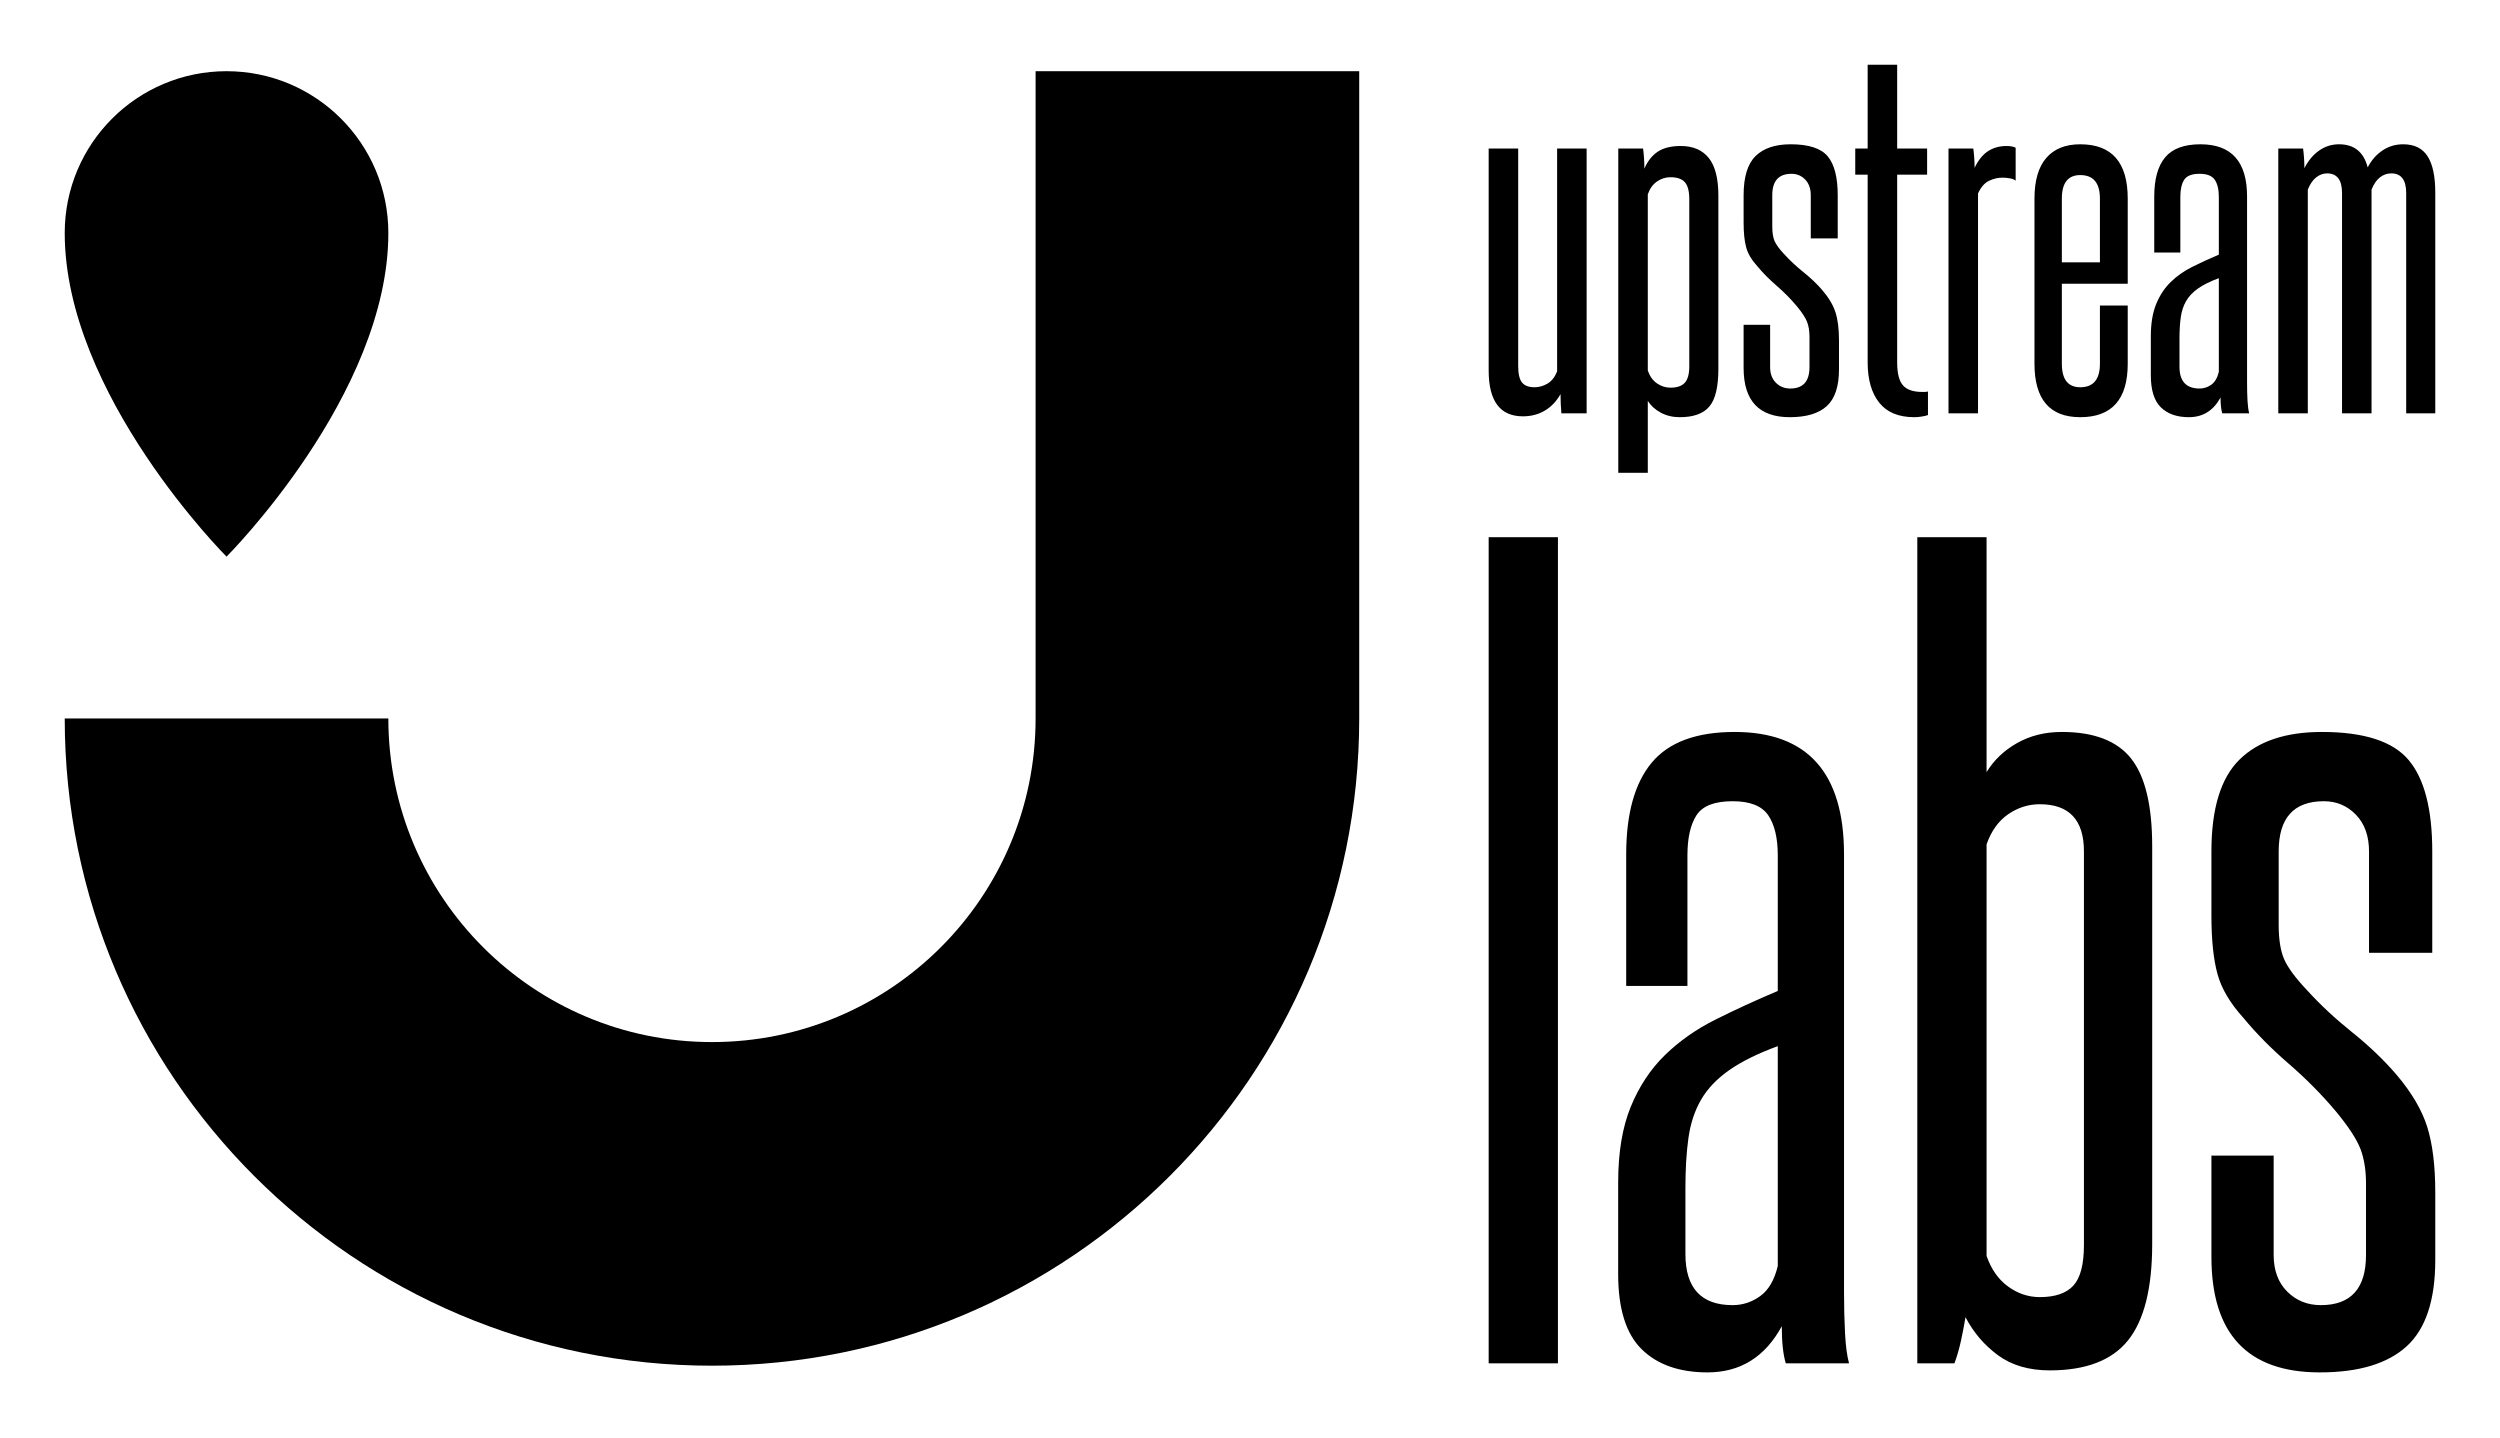
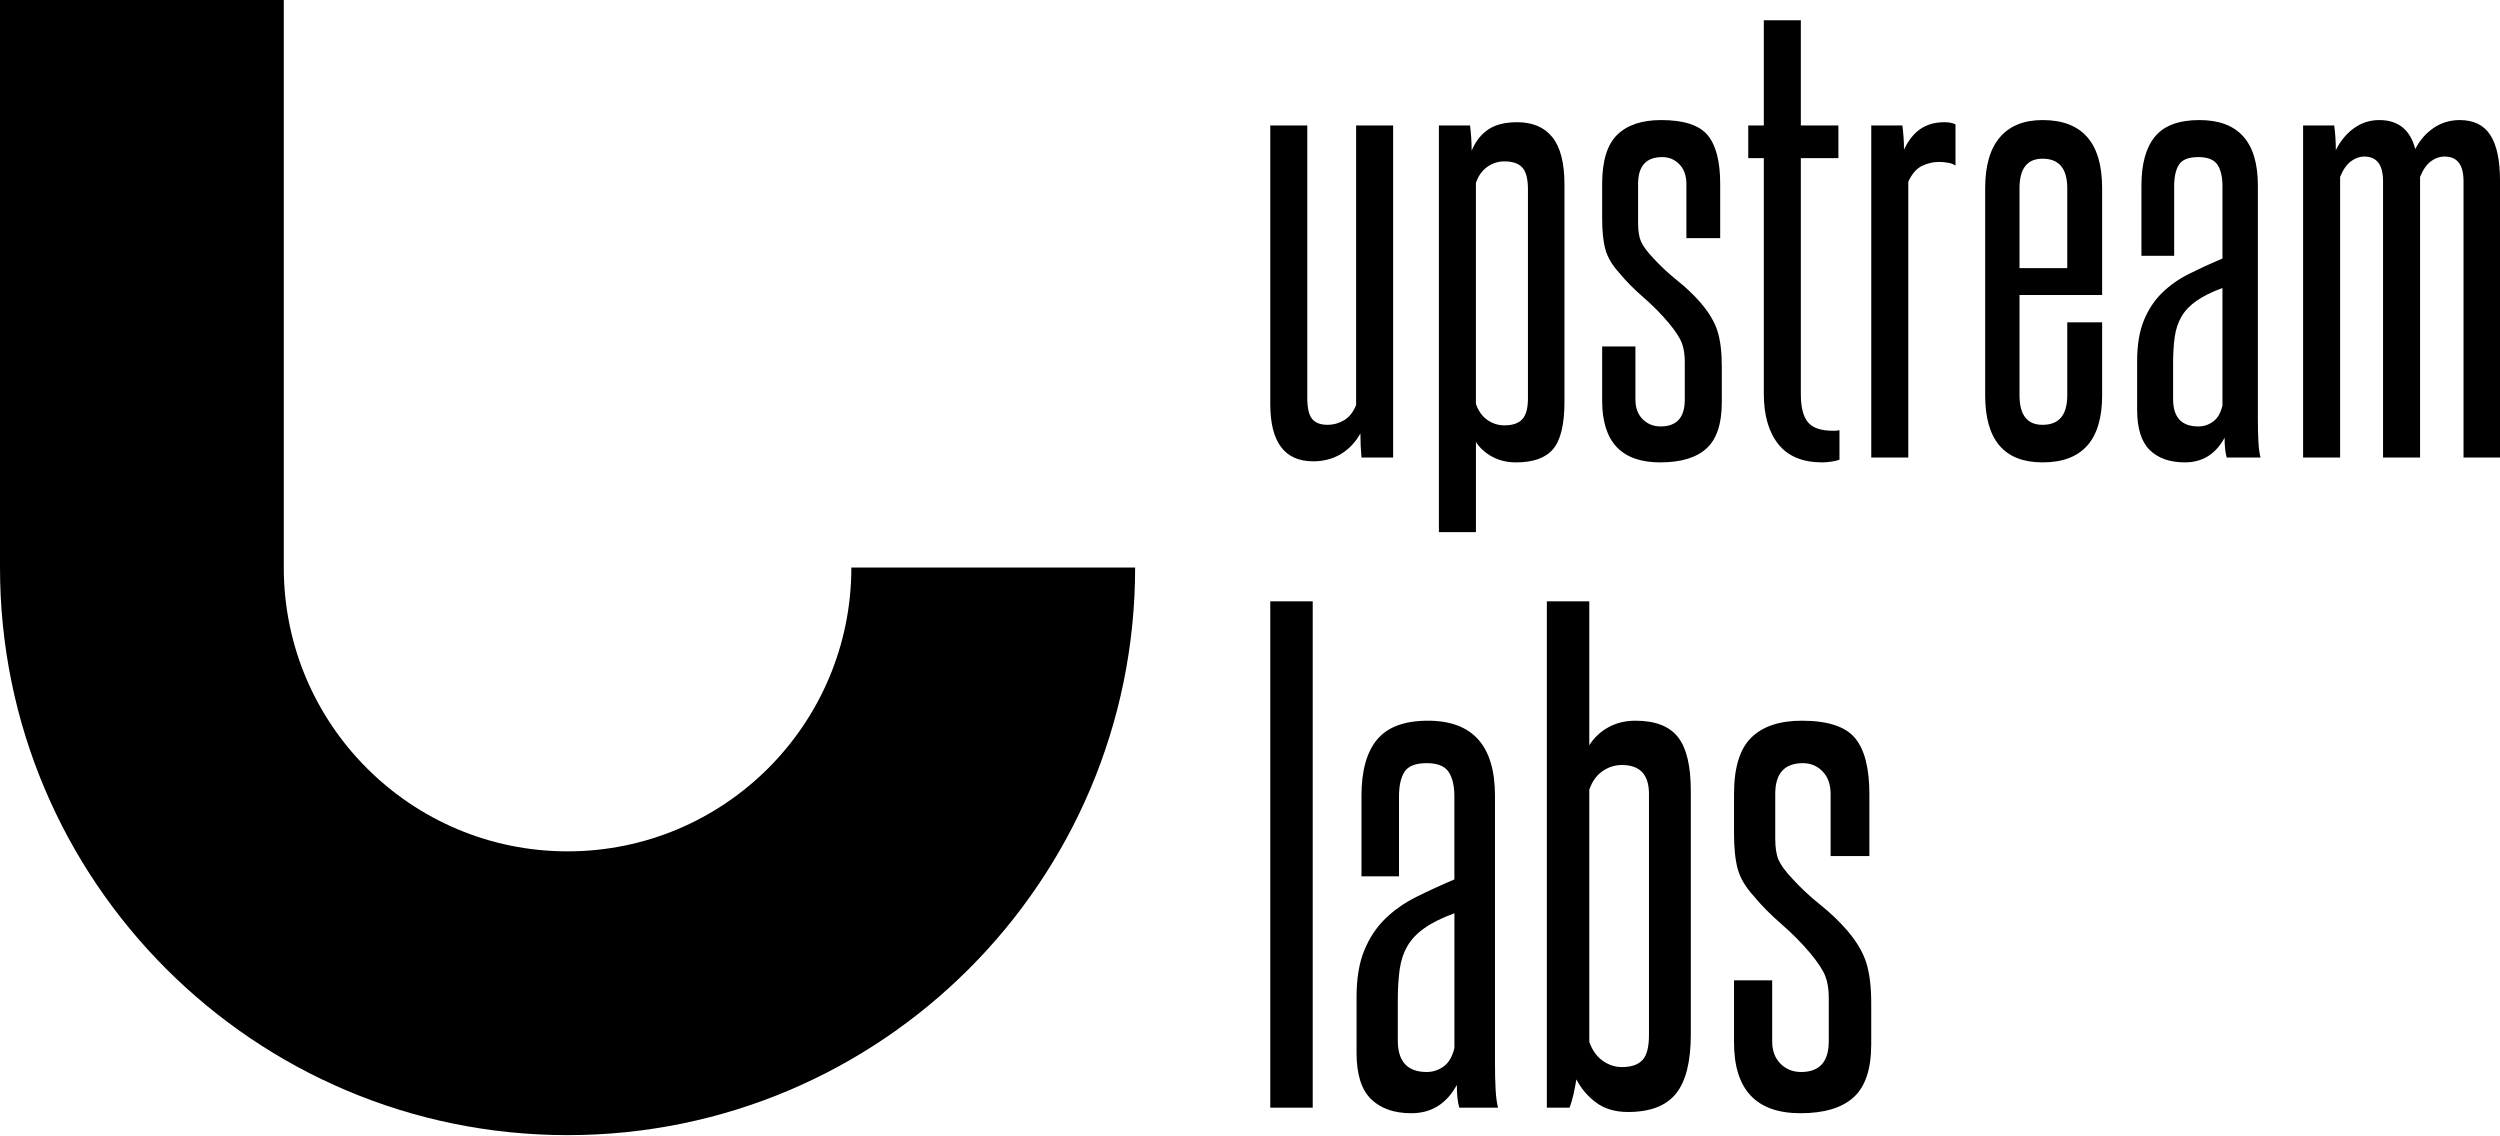
- <svg xmlns="http://www.w3.org/2000/svg" version="1.1" width="3163.823" height="1819.1" viewBox="0 0 3163.823 1819.1">
-   <g transform="scale(8.191126) translate(10, 10)">
-     <defs id="SvgjsDefs18977">
-       <linearGradient id="SvgjsLinearGradient18984">
-         <stop id="SvgjsStop18985" stop-color="#905e26" offset="0" />
-         <stop id="SvgjsStop18986" stop-color="#f5ec9b" offset="0.5" />
-         <stop id="SvgjsStop18987" stop-color="#905e26" offset="1" />
-       </linearGradient>
-       <linearGradient id="SvgjsLinearGradient18988">
-         <stop id="SvgjsStop18989" stop-color="#905e26" offset="0" />
-         <stop id="SvgjsStop18990" stop-color="#f5ec9b" offset="0.5" />
-         <stop id="SvgjsStop18991" stop-color="#905e26" offset="1" />
-       </linearGradient>
-       <linearGradient id="SvgjsLinearGradient18992">
-         <stop id="SvgjsStop18993" stop-color="#905e26" offset="0" />
-         <stop id="SvgjsStop18994" stop-color="#f5ec9b" offset="0.5" />
-         <stop id="SvgjsStop18995" stop-color="#905e26" offset="1" />
-       </linearGradient>
-     </defs>
-     <g id="SvgjsG18978" featureKey="PG4fjM-0" transform="matrix(2.777778,0,0,-2.777778,-40.27778,241.2778)" fill="#000">
+ <svg xmlns="http://www.w3.org/2000/svg" viewBox="-1345.857 -397.579 3000.001 1362.162" width="3000px" height="1362.16px">
+   <g transform="matrix(8.108109, 0, 0, 8.108109, -1345.857, -397.5793)">
+     <g id="SvgjsG1516" featurekey="PG4fjM-0" transform="matrix(-2.333333,0,0,-2.333333,201.8333,201.8333)" fill="#000">
      <g>
        <path d="M50.5,14.5c-19.883,0-36,16.117-36,36h18c0-9.941,8.059-18,18-18s18,8.059,18,18v36h18v-36   C86.5,30.617,70.383,14.5,50.5,14.5z" />
-         <path d="M14.5,77.5c0,4.971,4.029,9,9,9s9-4.029,9-9c0-9-9-18-9-18S14.5,68.5,14.5,77.5z" />
+         <path d="M 14.5 77.5 C 14.5 82.471 18.529 86.5 23.5 86.5 C 28.471 86.5 32.5 82.471 32.5 77.5 C 32.5 68.5 23.5 59.5 23.5 59.5 C 23.5 59.5 14.5 68.5 14.5 77.5 Z" style="transform-box: fill-box; transform-origin: 50% 50%;" transform="matrix(-1, 0, 0, -1, 0.000004, -0.000001)" />
      </g>
    </g>
-     <g id="SvgjsG18979" featureKey="nameFeature-0" transform="matrix(3.304338,0,0,3.304338,217.7531,-12.22605)" fill="#000">
-       <path d="M4.08 20 q-0.02 -0.22 -0.03 -0.44 t-0.01 -0.46 q-0.28 0.5 -0.73 0.77 t-1.03 0.27 q-1.6 0 -1.6 -2.14 l0 -10.38 l1.38 0 l0 10.16 q0 0.56 0.18 0.78 t0.58 0.22 q0.32 0 0.61 -0.17 t0.45 -0.57 l0 -10.42 l1.38 0 l0 12.38 l-1.18 0 z M10.06 10 q0 -0.58 -0.21 -0.81 t-0.67 -0.23 q-0.34 0 -0.63 0.2 t-0.43 0.6 l0 8.24 q0.14 0.4 0.43 0.6 t0.63 0.2 q0.46 0 0.67 -0.23 t0.21 -0.77 l0 -7.8 z M6.74 22.78 l0 -15.16 l1.16 0 q0.06 0.46 0.06 0.94 q0.22 -0.52 0.62 -0.79 t1.08 -0.27 q0.86 0 1.31 0.56 t0.45 1.76 l0 8.1 q0 1.26 -0.42 1.76 t-1.38 0.5 q-0.5 0 -0.89 -0.21 t-0.61 -0.55 l0 3.36 l-1.38 0 z M15.68 16.42 q0 -0.4 -0.11 -0.69 t-0.49 -0.75 q-0.42 -0.5 -0.94 -0.95 t-0.9 -0.91 q-0.4 -0.44 -0.52 -0.88 t-0.12 -1.16 l0 -1.28 q0 -1.28 0.56 -1.83 t1.64 -0.55 q1.26 0 1.73 0.56 t0.47 1.82 l0 2.02 l-1.26 0 l0 -2.02 q0 -0.46 -0.26 -0.73 t-0.64 -0.27 q-0.9 0 -0.9 1 l0 1.46 q0 0.44 0.11 0.69 t0.45 0.61 q0.4 0.44 0.9 0.84 t0.88 0.84 q0.46 0.54 0.62 1.05 t0.16 1.31 l0 1.34 q0 1.2 -0.57 1.72 t-1.73 0.52 q-2.16 0 -2.16 -2.3 l0 -2.02 l1.24 0 l0 1.98 q0 0.46 0.27 0.73 t0.67 0.27 q0.9 0 0.9 -1 l0 -1.42 z M21.22 20.08 q-0.1 0.04 -0.29 0.07 t-0.35 0.03 q-1.1 0 -1.64 -0.68 t-0.54 -1.88 l0 -8.78 l-0.58 0 l0 -1.22 l0.58 0 l0 -3.92 l1.38 0 l0 3.92 l1.4 0 l0 1.22 l-1.4 0 l0 8.78 q0 0.76 0.27 1.07 t0.91 0.31 l0.13 0 t0.13 -0.02 l0 1.1 z M22.18 20 l0 -12.38 l1.16 0 q0.06 0.46 0.06 0.9 q0.26 -0.54 0.63 -0.78 t0.87 -0.24 q0.26 0 0.42 0.08 l0 1.54 q-0.1 -0.08 -0.28 -0.11 t-0.34 -0.03 q-0.32 0 -0.63 0.15 t-0.51 0.59 l0 10.28 l-1.38 0 z M29.26 9.96 q0 -1.1 -0.92 -1.1 q-0.86 0 -0.86 1.1 l0 2.98 l1.78 0 l0 -2.98 z M29.26 14.96 l1.3 0 l0 2.72 q0 2.5 -2.22 2.5 q-2.14 0 -2.14 -2.5 l0 -7.72 q0 -1.26 0.55 -1.9 t1.59 -0.64 q2.22 0 2.22 2.54 l0 3.98 l-3.08 0 l0 3.74 q0 1.1 0.86 1.1 q0.92 0 0.92 -1.1 l0 -2.72 z M34.98 20 q-0.08 -0.26 -0.08 -0.74 q-0.5 0.92 -1.48 0.92 q-0.84 0 -1.31 -0.46 t-0.47 -1.5 l0 -1.82 q0 -0.9 0.25 -1.51 t0.68 -1.03 t1.01 -0.71 t1.24 -0.57 l0 -2.7 q0 -0.52 -0.19 -0.8 t-0.71 -0.28 q-0.54 0 -0.72 0.28 t-0.18 0.8 l0 2.6 l-1.22 0 l0 -2.62 q0 -1.22 0.51 -1.83 t1.65 -0.61 q2.18 0 2.18 2.44 l0 8.72 q0 0.44 0.02 0.82 t0.08 0.6 l-1.26 0 z M34.82 13.68 q-0.6 0.22 -0.97 0.48 t-0.56 0.59 t-0.25 0.76 t-0.06 0.99 l0 1.32 q0 1.02 0.94 1.02 q0.3 0 0.55 -0.18 t0.35 -0.6 l0 -4.38 z M43.58 20 l0 -10.3 q0 -0.92 -0.7 -0.92 q-0.28 0 -0.52 0.18 t-0.4 0.58 l0 10.46 l-1.38 0 l0 -10.3 q0 -0.92 -0.7 -0.92 q-0.26 0 -0.5 0.18 t-0.4 0.58 l0 10.46 l-1.38 0 l0 -12.38 l1.16 0 q0.06 0.46 0.06 0.92 q0.26 -0.52 0.68 -0.82 t0.94 -0.3 q1.06 0 1.34 1.08 q0.26 -0.5 0.69 -0.79 t0.97 -0.29 q0.78 0 1.14 0.56 t0.36 1.7 l0 10.32 l-1.36 0 z" />
+     <g id="SvgjsG1517" featurekey="nameFeature-0" transform="matrix(3.970462,0,0,3.970462,185.3001,-11.69071)" fill="#000">
+       <path d="M4.08 20 q-0.02 -0.22 -0.03 -0.44 t-0.01 -0.46 q-0.28 0.5 -0.73 0.77 t-1.03 0.27 q-1.6 0 -1.6 -2.14 l0 -10.38 l1.38 0 l0 10.16 q0 0.56 0.18 0.78 t0.58 0.22 q0.32 0 0.61 -0.17 t0.45 -0.57 l0 -10.42 l1.38 0 l0 12.38 l-1.18 0 z M10.285 10 q0 -0.58 -0.21 -0.81 t-0.67 -0.23 q-0.34 0 -0.63 0.2 t-0.43 0.6 l0 8.24 q0.14 0.4 0.43 0.6 t0.63 0.2 q0.46 0 0.67 -0.23 t0.21 -0.77 l0 -7.8 z M6.966 22.78 l0 -15.16 l1.16 0 q0.06 0.46 0.06 0.94 q0.22 -0.52 0.62 -0.79 t1.08 -0.27 q0.86 0 1.31 0.56 t0.45 1.76 l0 8.1 q0 1.26 -0.42 1.76 t-1.38 0.5 q-0.5 0 -0.89 -0.21 t-0.61 -0.55 l0 3.36 l-1.38 0 z M16.131 16.42 q0 -0.4 -0.11 -0.69 t-0.49 -0.75 q-0.42 -0.5 -0.94 -0.95 t-0.9 -0.91 q-0.4 -0.44 -0.52 -0.88 t-0.12 -1.16 l0 -1.28 q0 -1.28 0.56 -1.83 t1.64 -0.55 q1.26 0 1.73 0.56 t0.47 1.82 l0 2.02 l-1.26 0 l0 -2.02 q0 -0.46 -0.26 -0.73 t-0.64 -0.27 q-0.9 0 -0.9 1 l0 1.46 q0 0.44 0.11 0.69 t0.45 0.61 q0.4 0.44 0.9 0.84 t0.88 0.84 q0.46 0.54 0.62 1.05 t0.16 1.31 l0 1.34 q0 1.2 -0.57 1.72 t-1.73 0.52 q-2.16 0 -2.16 -2.3 l0 -2.02 l1.24 0 l0 1.98 q0 0.46 0.27 0.73 t0.67 0.27 q0.9 0 0.9 -1 l0 -1.42 z M21.897 20.08 q-0.1 0.04 -0.29 0.07 t-0.35 0.03 q-1.1 0 -1.64 -0.68 t-0.54 -1.88 l0 -8.78 l-0.58 0 l0 -1.22 l0.58 0 l0 -3.92 l1.38 0 l0 3.92 l1.4 0 l0 1.22 l-1.4 0 l0 8.78 q0 0.76 0.27 1.07 t0.91 0.31 l0.13 0 t0.13 -0.02 l0 1.1 z M23.082 20 l0 -12.38 l1.16 0 q0.06 0.46 0.06 0.9 q0.26 -0.54 0.63 -0.78 t0.87 -0.24 q0.26 0 0.42 0.08 l0 1.54 q-0.1 -0.08 -0.28 -0.11 t-0.34 -0.03 q-0.32 0 -0.63 0.15 t-0.51 0.59 l0 10.28 l-1.38 0 z M30.388 9.96 q0 -1.1 -0.92 -1.1 q-0.86 0 -0.86 1.1 l0 2.98 l1.78 0 l0 -2.98 z M30.388 14.96 l1.3 0 l0 2.72 q0 2.5 -2.22 2.5 q-2.14 0 -2.14 -2.5 l0 -7.72 q0 -1.26 0.55 -1.9 t1.59 -0.64 q2.22 0 2.22 2.54 l0 3.98 l-3.08 0 l0 3.74 q0 1.1 0.86 1.1 q0.92 0 0.92 -1.1 l0 -2.72 z M36.333 20 q-0.08 -0.26 -0.08 -0.74 q-0.5 0.92 -1.48 0.92 q-0.84 0 -1.31 -0.46 t-0.47 -1.5 l0 -1.82 q0 -0.9 0.25 -1.51 t0.68 -1.03 t1.01 -0.71 t1.24 -0.57 l0 -2.7 q0 -0.52 -0.19 -0.8 t-0.71 -0.28 q-0.54 0 -0.72 0.28 t-0.18 0.8 l0 2.6 l-1.22 0 l0 -2.62 q0 -1.22 0.51 -1.83 t1.65 -0.61 q2.18 0 2.18 2.44 l0 8.72 q0 0.44 0.02 0.82 t0.08 0.6 l-1.26 0 z M36.173 13.68 q-0.6 0.22 -0.97 0.48 t-0.56 0.59 t-0.25 0.76 t-0.06 0.99 l0 1.32 q0 1.02 0.94 1.02 q0.3 0 0.55 -0.18 t0.35 -0.6 l0 -4.38 z M45.159 20 l0 -10.3 q0 -0.92 -0.7 -0.92 q-0.28 0 -0.52 0.18 t-0.4 0.58 l0 10.46 l-1.38 0 l0 -10.3 q0 -0.92 -0.7 -0.92 q-0.26 0 -0.5 0.18 t-0.4 0.58 l0 10.46 l-1.38 0 l0 -12.38 l1.16 0 q0.06 0.46 0.06 0.92 q0.26 -0.52 0.68 -0.82 t0.94 -0.3 q1.06 0 1.34 1.08 q0.26 -0.5 0.69 -0.79 t0.97 -0.29 q0.78 0 1.14 0.56 t0.36 1.7 l0 10.32 l-1.36 0 z" />
    </g>
-     <g id="SvgjsG18980" featureKey="nameFeature-1" transform="matrix(7.754507,0,0,7.754507,214.2617,45.54904)" fill="#000">
-       <path d="M0.74 20 l0 -16.46 l1.38 0 l0 16.46 l-1.38 0 z M6.66 20 q-0.08 -0.26 -0.08 -0.74 q-0.5 0.92 -1.48 0.92 q-0.84 0 -1.31 -0.46 t-0.47 -1.5 l0 -1.82 q0 -0.9 0.25 -1.51 t0.68 -1.03 t1.01 -0.71 t1.24 -0.57 l0 -2.7 q0 -0.52 -0.19 -0.8 t-0.71 -0.28 q-0.54 0 -0.72 0.28 t-0.18 0.8 l0 2.6 l-1.22 0 l0 -2.62 q0 -1.22 0.51 -1.83 t1.65 -0.61 q2.18 0 2.18 2.44 l0 8.72 q0 0.44 0.02 0.82 t0.08 0.6 l-1.26 0 z M6.5 13.68 q-0.6 0.22 -0.97 0.48 t-0.56 0.59 t-0.25 0.76 t-0.06 0.99 l0 1.32 q0 1.02 0.94 1.02 q0.3 0 0.55 -0.18 t0.35 -0.6 l0 -4.38 z M12.6 9.8 q0 -0.94 -0.88 -0.94 q-0.34 0 -0.63 0.2 t-0.43 0.6 l0 8.2 q0.14 0.4 0.43 0.61 t0.63 0.21 q0.46 0 0.67 -0.23 t0.21 -0.81 l0 -7.84 z M9.28 20 l0 -16.46 l1.38 0 l0 4.68 q0.22 -0.36 0.61 -0.58 t0.89 -0.22 q0.96 0 1.38 0.53 t0.42 1.75 l0 7.92 q0 1.32 -0.48 1.92 t-1.56 0.6 q-0.62 0 -1.03 -0.3 t-0.65 -0.76 q-0.04 0.24 -0.09 0.47 t-0.13 0.45 l-0.74 0 z M18.22 16.42 q0 -0.4 -0.11 -0.69 t-0.49 -0.75 q-0.42 -0.5 -0.94 -0.95 t-0.9 -0.91 q-0.4 -0.44 -0.52 -0.88 t-0.12 -1.16 l0 -1.28 q0 -1.28 0.56 -1.83 t1.64 -0.55 q1.26 0 1.73 0.56 t0.47 1.82 l0 2.02 l-1.26 0 l0 -2.02 q0 -0.46 -0.26 -0.73 t-0.64 -0.27 q-0.9 0 -0.9 1 l0 1.46 q0 0.44 0.11 0.69 t0.45 0.61 q0.4 0.44 0.9 0.84 t0.88 0.84 q0.46 0.54 0.62 1.05 t0.16 1.31 l0 1.34 q0 1.2 -0.57 1.72 t-1.73 0.52 q-2.16 0 -2.16 -2.3 l0 -2.02 l1.24 0 l0 1.98 q0 0.46 0.27 0.73 t0.67 0.27 q0.9 0 0.9 -1 l0 -1.42 z" />
+     <g id="SvgjsG1518" featurekey="nameFeature-1" transform="matrix(4.55267,0,0,4.55267,184.631,72.88354)" fill="#000">
+       <path d="M0.74 20 l0 -16.46 l1.38 0 l0 16.46 l-1.38 0 z M6.885 20 q-0.08 -0.26 -0.08 -0.74 q-0.5 0.92 -1.48 0.92 q-0.84 0 -1.31 -0.46 t-0.47 -1.5 l0 -1.82 q0 -0.9 0.25 -1.51 t0.68 -1.03 t1.01 -0.71 t1.24 -0.57 l0 -2.7 q0 -0.52 -0.19 -0.8 t-0.71 -0.28 q-0.54 0 -0.72 0.28 t-0.18 0.8 l0 2.6 l-1.22 0 l0 -2.62 q0 -1.22 0.51 -1.83 t1.65 -0.61 q2.18 0 2.18 2.44 l0 8.72 q0 0.44 0.02 0.82 t0.08 0.6 l-1.26 0 z M6.726 13.68 q-0.6 0.22 -0.97 0.48 t-0.56 0.59 t-0.25 0.76 t-0.06 0.99 l0 1.32 q0 1.02 0.94 1.02 q0.3 0 0.55 -0.18 t0.35 -0.6 l0 -4.38 z M13.051 9.8 q0 -0.94 -0.88 -0.94 q-0.34 0 -0.63 0.2 t-0.43 0.6 l0 8.2 q0.14 0.4 0.43 0.61 t0.63 0.21 q0.46 0 0.67 -0.23 t0.21 -0.81 l0 -7.84 z M9.731 20 l0 -16.46 l1.38 0 l0 4.68 q0.22 -0.36 0.61 -0.58 t0.89 -0.22 q0.96 0 1.38 0.53 t0.42 1.75 l0 7.92 q0 1.32 -0.48 1.92 t-1.56 0.6 q-0.62 0 -1.03 -0.3 t-0.65 -0.76 q-0.04 0.24 -0.09 0.47 t-0.13 0.45 l-0.74 0 z M18.896 16.42 q0 -0.4 -0.11 -0.69 t-0.49 -0.75 q-0.42 -0.5 -0.94 -0.95 t-0.9 -0.91 q-0.4 -0.44 -0.52 -0.88 t-0.12 -1.16 l0 -1.28 q0 -1.28 0.56 -1.83 t1.64 -0.55 q1.26 0 1.73 0.56 t0.47 1.82 l0 2.02 l-1.26 0 l0 -2.02 q0 -0.46 -0.26 -0.73 t-0.64 -0.27 q-0.9 0 -0.9 1 l0 1.46 q0 0.44 0.11 0.69 t0.45 0.61 q0.4 0.44 0.9 0.84 t0.88 0.84 q0.46 0.54 0.62 1.05 t0.16 1.31 l0 1.34 q0 1.2 -0.57 1.72 t-1.73 0.52 q-2.16 0 -2.16 -2.3 l0 -2.02 l1.24 0 l0 1.98 q0 0.46 0.27 0.73 t0.67 0.27 q0.9 0 0.9 -1 l0 -1.42 z" />
    </g>
  </g>
</svg>
